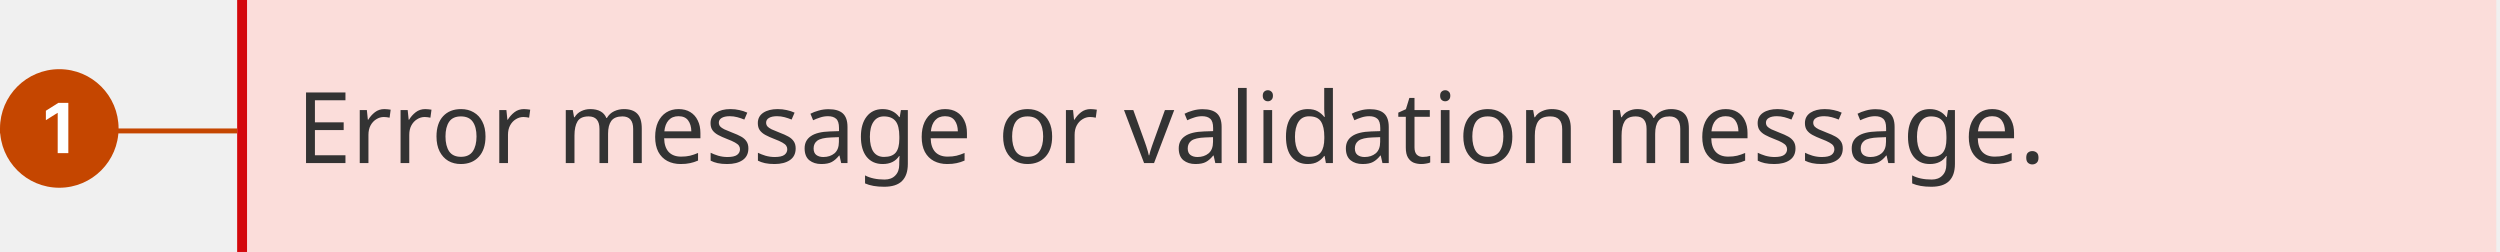
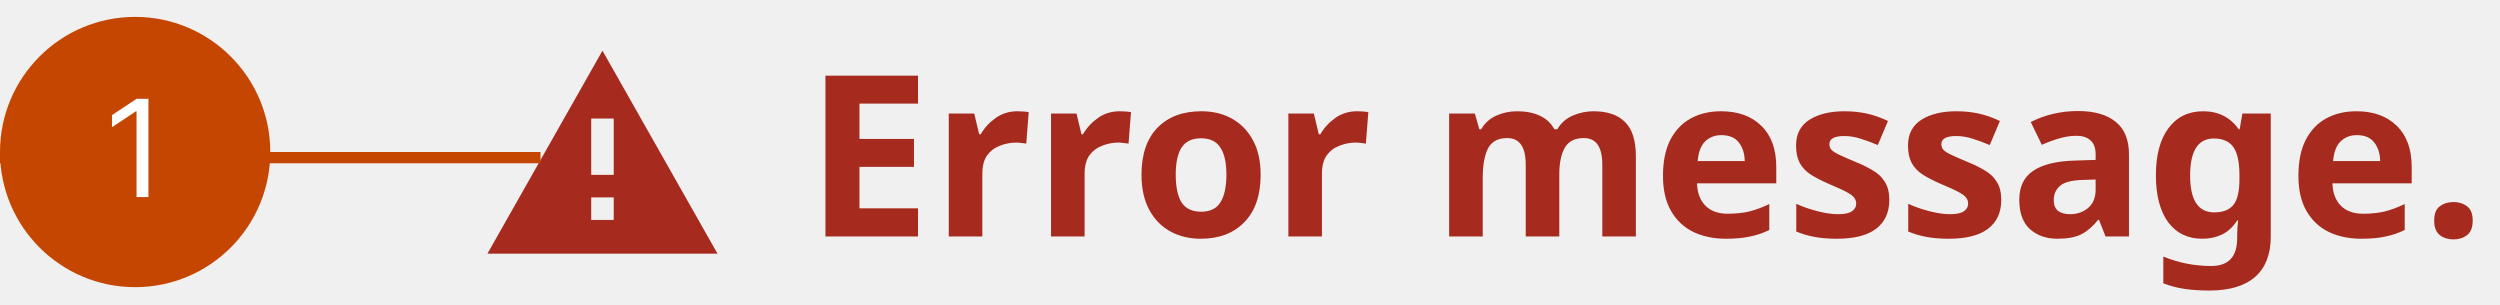
- <svg xmlns="http://www.w3.org/2000/svg" width="506" height="51" viewBox="0 0 506 51" fill="none">
-   <mask id="path-1-inside-1_6962_17741" fill="white">
-     <path d="M48 0H505.25V51H48V0Z" />
-   </mask>
-   <path d="M48 0H505.25V51H48V0Z" fill="#FBDDDA" />
-   <path d="M69.92 33H61.94V18.72H69.92V20.3H63.74V24.76H69.56V26.32H63.74V31.42H69.92V33ZM77.813 22.08C78.013 22.08 78.227 22.093 78.453 22.12C78.693 22.133 78.9 22.16 79.073 22.2L78.853 23.82C78.68 23.78 78.487 23.747 78.273 23.72C78.073 23.693 77.88 23.68 77.693 23.68C77.147 23.68 76.633 23.833 76.153 24.14C75.673 24.433 75.287 24.853 74.993 25.4C74.713 25.933 74.573 26.56 74.573 27.28V33H72.813V22.28H74.253L74.453 24.24H74.533C74.88 23.653 75.327 23.147 75.873 22.72C76.42 22.293 77.067 22.08 77.813 22.08ZM86.075 22.08C86.275 22.08 86.488 22.093 86.715 22.12C86.955 22.133 87.162 22.16 87.335 22.2L87.115 23.82C86.942 23.78 86.748 23.747 86.535 23.72C86.335 23.693 86.142 23.68 85.955 23.68C85.408 23.68 84.895 23.833 84.415 24.14C83.935 24.433 83.548 24.853 83.255 25.4C82.975 25.933 82.835 26.56 82.835 27.28V33H81.075V22.28H82.515L82.715 24.24H82.795C83.142 23.653 83.588 23.147 84.135 22.72C84.682 22.293 85.328 22.08 86.075 22.08ZM98.266 27.62C98.266 29.393 97.813 30.767 96.906 31.74C96.013 32.713 94.799 33.2 93.266 33.2C92.319 33.2 91.473 32.987 90.726 32.56C89.993 32.12 89.413 31.487 88.986 30.66C88.559 29.82 88.346 28.807 88.346 27.62C88.346 25.847 88.793 24.48 89.686 23.52C90.579 22.56 91.793 22.08 93.326 22.08C94.299 22.08 95.153 22.3 95.886 22.74C96.633 23.167 97.213 23.793 97.626 24.62C98.053 25.433 98.266 26.433 98.266 27.62ZM90.166 27.62C90.166 28.887 90.413 29.893 90.906 30.64C91.413 31.373 92.213 31.74 93.306 31.74C94.386 31.74 95.179 31.373 95.686 30.64C96.193 29.893 96.446 28.887 96.446 27.62C96.446 26.353 96.193 25.36 95.686 24.64C95.179 23.92 94.379 23.56 93.286 23.56C92.193 23.56 91.399 23.92 90.906 24.64C90.413 25.36 90.166 26.353 90.166 27.62ZM106.055 22.08C106.255 22.08 106.469 22.093 106.695 22.12C106.935 22.133 107.142 22.16 107.315 22.2L107.095 23.82C106.922 23.78 106.729 23.747 106.515 23.72C106.315 23.693 106.122 23.68 105.935 23.68C105.389 23.68 104.875 23.833 104.395 24.14C103.915 24.433 103.529 24.853 103.235 25.4C102.955 25.933 102.815 26.56 102.815 27.28V33H101.055V22.28H102.495L102.695 24.24H102.775C103.122 23.653 103.569 23.147 104.115 22.72C104.662 22.293 105.309 22.08 106.055 22.08ZM126.273 22.08C127.486 22.08 128.393 22.393 128.993 23.02C129.593 23.633 129.893 24.633 129.893 26.02V33H128.153V26.1C128.153 24.407 127.426 23.56 125.973 23.56C124.933 23.56 124.186 23.86 123.733 24.46C123.293 25.06 123.073 25.933 123.073 27.08V33H121.333V26.1C121.333 24.407 120.599 23.56 119.133 23.56C118.053 23.56 117.306 23.893 116.893 24.56C116.479 25.227 116.273 26.187 116.273 27.44V33H114.513V22.28H115.933L116.193 23.74H116.293C116.626 23.18 117.073 22.767 117.633 22.5C118.206 22.22 118.813 22.08 119.453 22.08C121.133 22.08 122.226 22.68 122.733 23.88H122.833C123.193 23.267 123.679 22.813 124.293 22.52C124.919 22.227 125.579 22.08 126.273 22.08ZM137.344 22.08C138.264 22.08 139.051 22.28 139.704 22.68C140.371 23.08 140.877 23.647 141.224 24.38C141.584 25.1 141.764 25.947 141.764 26.92V27.98H134.424C134.451 29.193 134.757 30.12 135.344 30.76C135.944 31.387 136.777 31.7 137.844 31.7C138.524 31.7 139.124 31.64 139.644 31.52C140.177 31.387 140.724 31.2 141.284 30.96V32.5C140.737 32.74 140.197 32.913 139.664 33.02C139.131 33.14 138.497 33.2 137.764 33.2C136.751 33.2 135.851 32.993 135.064 32.58C134.291 32.167 133.684 31.553 133.244 30.74C132.817 29.913 132.604 28.907 132.604 27.72C132.604 26.547 132.797 25.54 133.184 24.7C133.584 23.86 134.137 23.213 134.844 22.76C135.564 22.307 136.397 22.08 137.344 22.08ZM137.324 23.52C136.484 23.52 135.817 23.793 135.324 24.34C134.844 24.873 134.557 25.62 134.464 26.58H139.924C139.911 25.673 139.697 24.94 139.284 24.38C138.871 23.807 138.217 23.52 137.324 23.52ZM151.473 30.04C151.473 31.08 151.086 31.867 150.313 32.4C149.54 32.933 148.5 33.2 147.193 33.2C146.446 33.2 145.8 33.14 145.253 33.02C144.72 32.9 144.246 32.733 143.833 32.52V30.92C144.26 31.133 144.773 31.333 145.373 31.52C145.986 31.693 146.606 31.78 147.233 31.78C148.126 31.78 148.773 31.64 149.173 31.36C149.573 31.067 149.773 30.68 149.773 30.2C149.773 29.933 149.7 29.693 149.553 29.48C149.406 29.267 149.14 29.053 148.753 28.84C148.38 28.627 147.84 28.387 147.133 28.12C146.44 27.853 145.846 27.587 145.353 27.32C144.86 27.053 144.48 26.733 144.213 26.36C143.946 25.987 143.813 25.507 143.813 24.92C143.813 24.013 144.18 23.313 144.913 22.82C145.66 22.327 146.633 22.08 147.833 22.08C148.486 22.08 149.093 22.147 149.653 22.28C150.226 22.4 150.76 22.573 151.253 22.8L150.653 24.2C150.2 24.013 149.726 23.853 149.233 23.72C148.74 23.587 148.233 23.52 147.713 23.52C146.993 23.52 146.44 23.64 146.053 23.88C145.68 24.107 145.493 24.42 145.493 24.82C145.493 25.113 145.58 25.367 145.753 25.58C145.926 25.78 146.213 25.98 146.613 26.18C147.026 26.367 147.573 26.593 148.253 26.86C148.933 27.113 149.513 27.373 149.993 27.64C150.473 27.907 150.84 28.233 151.093 28.62C151.346 28.993 151.473 29.467 151.473 30.04ZM161.043 30.04C161.043 31.08 160.657 31.867 159.883 32.4C159.11 32.933 158.07 33.2 156.763 33.2C156.017 33.2 155.37 33.14 154.823 33.02C154.29 32.9 153.817 32.733 153.403 32.52V30.92C153.83 31.133 154.343 31.333 154.943 31.52C155.557 31.693 156.177 31.78 156.803 31.78C157.697 31.78 158.343 31.64 158.743 31.36C159.143 31.067 159.343 30.68 159.343 30.2C159.343 29.933 159.27 29.693 159.123 29.48C158.977 29.267 158.71 29.053 158.323 28.84C157.95 28.627 157.41 28.387 156.703 28.12C156.01 27.853 155.417 27.587 154.923 27.32C154.43 27.053 154.05 26.733 153.783 26.36C153.517 25.987 153.383 25.507 153.383 24.92C153.383 24.013 153.75 23.313 154.483 22.82C155.23 22.327 156.203 22.08 157.403 22.08C158.057 22.08 158.663 22.147 159.223 22.28C159.797 22.4 160.33 22.573 160.823 22.8L160.223 24.2C159.77 24.013 159.297 23.853 158.803 23.72C158.31 23.587 157.803 23.52 157.283 23.52C156.563 23.52 156.01 23.64 155.623 23.88C155.25 24.107 155.063 24.42 155.063 24.82C155.063 25.113 155.15 25.367 155.323 25.58C155.497 25.78 155.783 25.98 156.183 26.18C156.597 26.367 157.143 26.593 157.823 26.86C158.503 27.113 159.083 27.373 159.563 27.64C160.043 27.907 160.41 28.233 160.663 28.62C160.917 28.993 161.043 29.467 161.043 30.04ZM167.694 22.1C169 22.1 169.967 22.387 170.594 22.96C171.22 23.533 171.534 24.447 171.534 25.7V33H170.254L169.914 31.48H169.834C169.367 32.067 168.874 32.5 168.354 32.78C167.847 33.06 167.14 33.2 166.234 33.2C165.26 33.2 164.454 32.947 163.814 32.44C163.174 31.92 162.854 31.113 162.854 30.02C162.854 28.953 163.274 28.133 164.114 27.56C164.954 26.973 166.247 26.653 167.994 26.6L169.814 26.54V25.9C169.814 25.007 169.62 24.387 169.234 24.04C168.847 23.693 168.3 23.52 167.594 23.52C167.034 23.52 166.5 23.607 165.994 23.78C165.487 23.94 165.014 24.127 164.574 24.34L164.034 23.02C164.5 22.767 165.054 22.553 165.694 22.38C166.334 22.193 167 22.1 167.694 22.1ZM168.214 27.82C166.88 27.873 165.954 28.087 165.434 28.46C164.927 28.833 164.674 29.36 164.674 30.04C164.674 30.64 164.854 31.08 165.214 31.36C165.587 31.64 166.06 31.78 166.634 31.78C167.54 31.78 168.294 31.533 168.894 31.04C169.494 30.533 169.794 29.76 169.794 28.72V27.76L168.214 27.82ZM178.645 22.08C179.351 22.08 179.985 22.213 180.545 22.48C181.118 22.747 181.605 23.153 182.005 23.7H182.105L182.345 22.28H183.745V33.18C183.745 34.713 183.351 35.867 182.565 36.64C181.791 37.413 180.585 37.8 178.945 37.8C177.371 37.8 176.085 37.573 175.085 37.12V35.5C176.138 36.06 177.458 36.34 179.045 36.34C179.965 36.34 180.685 36.067 181.205 35.52C181.738 34.987 182.005 34.253 182.005 33.32V32.9C182.005 32.74 182.011 32.513 182.025 32.22C182.038 31.913 182.051 31.7 182.065 31.58H181.985C181.265 32.66 180.158 33.2 178.665 33.2C177.278 33.2 176.191 32.713 175.405 31.74C174.631 30.767 174.245 29.407 174.245 27.66C174.245 25.953 174.631 24.6 175.405 23.6C176.191 22.587 177.271 22.08 178.645 22.08ZM178.885 23.56C177.991 23.56 177.298 23.92 176.805 24.64C176.311 25.347 176.065 26.36 176.065 27.68C176.065 29 176.305 30.013 176.785 30.72C177.278 31.413 177.991 31.76 178.925 31.76C180.005 31.76 180.791 31.473 181.285 30.9C181.778 30.313 182.025 29.373 182.025 28.08V27.66C182.025 26.193 181.771 25.147 181.265 24.52C180.758 23.88 179.965 23.56 178.885 23.56ZM191.289 22.08C192.209 22.08 192.996 22.28 193.649 22.68C194.316 23.08 194.823 23.647 195.169 24.38C195.529 25.1 195.709 25.947 195.709 26.92V27.98H188.369C188.396 29.193 188.703 30.12 189.289 30.76C189.889 31.387 190.723 31.7 191.789 31.7C192.469 31.7 193.069 31.64 193.589 31.52C194.123 31.387 194.669 31.2 195.229 30.96V32.5C194.683 32.74 194.143 32.913 193.609 33.02C193.076 33.14 192.443 33.2 191.709 33.2C190.696 33.2 189.796 32.993 189.009 32.58C188.236 32.167 187.629 31.553 187.189 30.74C186.763 29.913 186.549 28.907 186.549 27.72C186.549 26.547 186.743 25.54 187.129 24.7C187.529 23.86 188.083 23.213 188.789 22.76C189.509 22.307 190.343 22.08 191.289 22.08ZM191.269 23.52C190.429 23.52 189.763 23.793 189.269 24.34C188.789 24.873 188.503 25.62 188.409 26.58H193.869C193.856 25.673 193.643 24.94 193.229 24.38C192.816 23.807 192.163 23.52 191.269 23.52ZM212.954 27.62C212.954 29.393 212.5 30.767 211.594 31.74C210.7 32.713 209.487 33.2 207.954 33.2C207.007 33.2 206.16 32.987 205.414 32.56C204.68 32.12 204.1 31.487 203.674 30.66C203.247 29.82 203.034 28.807 203.034 27.62C203.034 25.847 203.48 24.48 204.374 23.52C205.267 22.56 206.48 22.08 208.014 22.08C208.987 22.08 209.84 22.3 210.574 22.74C211.32 23.167 211.9 23.793 212.314 24.62C212.74 25.433 212.954 26.433 212.954 27.62ZM204.854 27.62C204.854 28.887 205.1 29.893 205.594 30.64C206.1 31.373 206.9 31.74 207.994 31.74C209.074 31.74 209.867 31.373 210.374 30.64C210.88 29.893 211.134 28.887 211.134 27.62C211.134 26.353 210.88 25.36 210.374 24.64C209.867 23.92 209.067 23.56 207.974 23.56C206.88 23.56 206.087 23.92 205.594 24.64C205.1 25.36 204.854 26.353 204.854 27.62ZM220.743 22.08C220.943 22.08 221.156 22.093 221.383 22.12C221.623 22.133 221.83 22.16 222.003 22.2L221.783 23.82C221.61 23.78 221.416 23.747 221.203 23.72C221.003 23.693 220.81 23.68 220.623 23.68C220.076 23.68 219.563 23.833 219.083 24.14C218.603 24.433 218.216 24.853 217.923 25.4C217.643 25.933 217.503 26.56 217.503 27.28V33H215.743V22.28H217.183L217.383 24.24H217.463C217.81 23.653 218.256 23.147 218.803 22.72C219.35 22.293 219.996 22.08 220.743 22.08ZM231.56 33L227.5 22.28H229.38L231.66 28.6C231.767 28.893 231.88 29.22 232 29.58C232.12 29.94 232.227 30.287 232.32 30.62C232.413 30.94 232.48 31.213 232.52 31.44H232.6C232.653 31.213 232.727 30.933 232.82 30.6C232.927 30.267 233.04 29.92 233.16 29.56C233.293 29.2 233.407 28.88 233.5 28.6L235.78 22.28H237.66L233.58 33H231.56ZM243.416 22.1C244.723 22.1 245.69 22.387 246.316 22.96C246.943 23.533 247.256 24.447 247.256 25.7V33H245.976L245.636 31.48H245.556C245.09 32.067 244.596 32.5 244.076 32.78C243.57 33.06 242.863 33.2 241.956 33.2C240.983 33.2 240.176 32.947 239.536 32.44C238.896 31.92 238.576 31.113 238.576 30.02C238.576 28.953 238.996 28.133 239.836 27.56C240.676 26.973 241.97 26.653 243.716 26.6L245.536 26.54V25.9C245.536 25.007 245.343 24.387 244.956 24.04C244.57 23.693 244.023 23.52 243.316 23.52C242.756 23.52 242.223 23.607 241.716 23.78C241.21 23.94 240.736 24.127 240.296 24.34L239.756 23.02C240.223 22.767 240.776 22.553 241.416 22.38C242.056 22.193 242.723 22.1 243.416 22.1ZM243.936 27.82C242.603 27.873 241.676 28.087 241.156 28.46C240.65 28.833 240.396 29.36 240.396 30.04C240.396 30.64 240.576 31.08 240.936 31.36C241.31 31.64 241.783 31.78 242.356 31.78C243.263 31.78 244.016 31.533 244.616 31.04C245.216 30.533 245.516 29.76 245.516 28.72V27.76L243.936 27.82ZM252.327 33H250.567V17.8H252.327V33ZM256.623 18.26C256.89 18.26 257.123 18.353 257.323 18.54C257.537 18.713 257.643 18.993 257.643 19.38C257.643 19.753 257.537 20.033 257.323 20.22C257.123 20.407 256.89 20.5 256.623 20.5C256.33 20.5 256.083 20.407 255.883 20.22C255.683 20.033 255.583 19.753 255.583 19.38C255.583 18.993 255.683 18.713 255.883 18.54C256.083 18.353 256.33 18.26 256.623 18.26ZM257.483 22.28V33H255.723V22.28H257.483ZM264.68 33.2C263.346 33.2 262.28 32.74 261.48 31.82C260.68 30.887 260.28 29.5 260.28 27.66C260.28 25.82 260.68 24.433 261.48 23.5C262.293 22.553 263.366 22.08 264.7 22.08C265.526 22.08 266.2 22.233 266.72 22.54C267.253 22.847 267.686 23.22 268.02 23.66H268.14C268.126 23.487 268.1 23.233 268.06 22.9C268.033 22.553 268.02 22.28 268.02 22.08V17.8H269.78V33H268.36L268.1 31.56H268.02C267.7 32.013 267.273 32.4 266.74 32.72C266.206 33.04 265.52 33.2 264.68 33.2ZM264.96 31.74C266.093 31.74 266.886 31.433 267.34 30.82C267.806 30.193 268.04 29.253 268.04 28V27.68C268.04 26.347 267.82 25.327 267.38 24.62C266.94 23.9 266.126 23.54 264.94 23.54C263.993 23.54 263.28 23.92 262.8 24.68C262.333 25.427 262.1 26.433 262.1 27.7C262.1 28.98 262.333 29.973 262.8 30.68C263.28 31.387 264 31.74 264.96 31.74ZM277.244 22.1C278.551 22.1 279.518 22.387 280.144 22.96C280.771 23.533 281.084 24.447 281.084 25.7V33H279.804L279.464 31.48H279.384C278.918 32.067 278.424 32.5 277.904 32.78C277.398 33.06 276.691 33.2 275.784 33.2C274.811 33.2 274.004 32.947 273.364 32.44C272.724 31.92 272.404 31.113 272.404 30.02C272.404 28.953 272.824 28.133 273.664 27.56C274.504 26.973 275.798 26.653 277.544 26.6L279.364 26.54V25.9C279.364 25.007 279.171 24.387 278.784 24.04C278.398 23.693 277.851 23.52 277.144 23.52C276.584 23.52 276.051 23.607 275.544 23.78C275.038 23.94 274.564 24.127 274.124 24.34L273.584 23.02C274.051 22.767 274.604 22.553 275.244 22.38C275.884 22.193 276.551 22.1 277.244 22.1ZM277.764 27.82C276.431 27.873 275.504 28.087 274.984 28.46C274.478 28.833 274.224 29.36 274.224 30.04C274.224 30.64 274.404 31.08 274.764 31.36C275.138 31.64 275.611 31.78 276.184 31.78C277.091 31.78 277.844 31.533 278.444 31.04C279.044 30.533 279.344 29.76 279.344 28.72V27.76L277.764 27.82ZM287.975 31.76C288.242 31.76 288.515 31.74 288.795 31.7C289.075 31.647 289.302 31.593 289.475 31.54V32.88C289.289 32.973 289.022 33.047 288.675 33.1C288.329 33.167 287.995 33.2 287.675 33.2C287.115 33.2 286.595 33.107 286.115 32.92C285.649 32.72 285.269 32.38 284.975 31.9C284.682 31.42 284.535 30.747 284.535 29.88V23.64H283.015V22.8L284.555 22.1L285.255 19.82H286.295V22.28H289.395V23.64H286.295V29.84C286.295 30.493 286.449 30.98 286.755 31.3C287.075 31.607 287.482 31.76 287.975 31.76ZM292.522 18.26C292.789 18.26 293.022 18.353 293.222 18.54C293.435 18.713 293.542 18.993 293.542 19.38C293.542 19.753 293.435 20.033 293.222 20.22C293.022 20.407 292.789 20.5 292.522 20.5C292.229 20.5 291.982 20.407 291.782 20.22C291.582 20.033 291.482 19.753 291.482 19.38C291.482 18.993 291.582 18.713 291.782 18.54C291.982 18.353 292.229 18.26 292.522 18.26ZM293.382 22.28V33H291.622V22.28H293.382ZM306.098 27.62C306.098 29.393 305.645 30.767 304.738 31.74C303.845 32.713 302.631 33.2 301.098 33.2C300.151 33.2 299.305 32.987 298.558 32.56C297.825 32.12 297.245 31.487 296.818 30.66C296.391 29.82 296.178 28.807 296.178 27.62C296.178 25.847 296.625 24.48 297.518 23.52C298.411 22.56 299.625 22.08 301.158 22.08C302.131 22.08 302.985 22.3 303.718 22.74C304.465 23.167 305.045 23.793 305.458 24.62C305.885 25.433 306.098 26.433 306.098 27.62ZM297.998 27.62C297.998 28.887 298.245 29.893 298.738 30.64C299.245 31.373 300.045 31.74 301.138 31.74C302.218 31.74 303.011 31.373 303.518 30.64C304.025 29.893 304.278 28.887 304.278 27.62C304.278 26.353 304.025 25.36 303.518 24.64C303.011 23.92 302.211 23.56 301.118 23.56C300.025 23.56 299.231 23.92 298.738 24.64C298.245 25.36 297.998 26.353 297.998 27.62ZM314.048 22.08C315.328 22.08 316.294 22.393 316.948 23.02C317.601 23.633 317.928 24.633 317.928 26.02V33H316.188V26.14C316.188 24.42 315.388 23.56 313.788 23.56C312.601 23.56 311.781 23.893 311.328 24.56C310.874 25.227 310.648 26.187 310.648 27.44V33H308.888V22.28H310.308L310.568 23.74H310.668C311.014 23.18 311.494 22.767 312.108 22.5C312.721 22.22 313.368 22.08 314.048 22.08ZM338.206 22.08C339.419 22.08 340.326 22.393 340.926 23.02C341.526 23.633 341.826 24.633 341.826 26.02V33H340.086V26.1C340.086 24.407 339.359 23.56 337.906 23.56C336.866 23.56 336.119 23.86 335.666 24.46C335.226 25.06 335.006 25.933 335.006 27.08V33H333.266V26.1C333.266 24.407 332.533 23.56 331.066 23.56C329.986 23.56 329.239 23.893 328.826 24.56C328.413 25.227 328.206 26.187 328.206 27.44V33H326.446V22.28H327.866L328.126 23.74H328.226C328.559 23.18 329.006 22.767 329.566 22.5C330.139 22.22 330.746 22.08 331.386 22.08C333.066 22.08 334.159 22.68 334.666 23.88H334.766C335.126 23.267 335.613 22.813 336.226 22.52C336.853 22.227 337.513 22.08 338.206 22.08ZM349.278 22.08C350.198 22.08 350.984 22.28 351.638 22.68C352.304 23.08 352.811 23.647 353.158 24.38C353.518 25.1 353.698 25.947 353.698 26.92V27.98H346.358C346.384 29.193 346.691 30.12 347.278 30.76C347.878 31.387 348.711 31.7 349.778 31.7C350.458 31.7 351.058 31.64 351.578 31.52C352.111 31.387 352.658 31.2 353.218 30.96V32.5C352.671 32.74 352.131 32.913 351.598 33.02C351.064 33.14 350.431 33.2 349.698 33.2C348.684 33.2 347.784 32.993 346.998 32.58C346.224 32.167 345.618 31.553 345.178 30.74C344.751 29.913 344.538 28.907 344.538 27.72C344.538 26.547 344.731 25.54 345.118 24.7C345.518 23.86 346.071 23.213 346.778 22.76C347.498 22.307 348.331 22.08 349.278 22.08ZM349.258 23.52C348.418 23.52 347.751 23.793 347.258 24.34C346.778 24.873 346.491 25.62 346.398 26.58H351.858C351.844 25.673 351.631 24.94 351.218 24.38C350.804 23.807 350.151 23.52 349.258 23.52ZM363.407 30.04C363.407 31.08 363.02 31.867 362.247 32.4C361.473 32.933 360.433 33.2 359.127 33.2C358.38 33.2 357.733 33.14 357.187 33.02C356.653 32.9 356.18 32.733 355.767 32.52V30.92C356.193 31.133 356.707 31.333 357.307 31.52C357.92 31.693 358.54 31.78 359.167 31.78C360.06 31.78 360.707 31.64 361.107 31.36C361.507 31.067 361.707 30.68 361.707 30.2C361.707 29.933 361.633 29.693 361.487 29.48C361.34 29.267 361.073 29.053 360.687 28.84C360.313 28.627 359.773 28.387 359.067 28.12C358.373 27.853 357.78 27.587 357.287 27.32C356.793 27.053 356.413 26.733 356.147 26.36C355.88 25.987 355.747 25.507 355.747 24.92C355.747 24.013 356.113 23.313 356.847 22.82C357.593 22.327 358.567 22.08 359.767 22.08C360.42 22.08 361.027 22.147 361.587 22.28C362.16 22.4 362.693 22.573 363.187 22.8L362.587 24.2C362.133 24.013 361.66 23.853 361.167 23.72C360.673 23.587 360.167 23.52 359.647 23.52C358.927 23.52 358.373 23.64 357.987 23.88C357.613 24.107 357.427 24.42 357.427 24.82C357.427 25.113 357.513 25.367 357.687 25.58C357.86 25.78 358.147 25.98 358.547 26.18C358.96 26.367 359.507 26.593 360.187 26.86C360.867 27.113 361.447 27.373 361.927 27.64C362.407 27.907 362.773 28.233 363.027 28.62C363.28 28.993 363.407 29.467 363.407 30.04ZM372.977 30.04C372.977 31.08 372.59 31.867 371.817 32.4C371.044 32.933 370.004 33.2 368.697 33.2C367.95 33.2 367.304 33.14 366.757 33.02C366.224 32.9 365.75 32.733 365.337 32.52V30.92C365.764 31.133 366.277 31.333 366.877 31.52C367.49 31.693 368.11 31.78 368.737 31.78C369.63 31.78 370.277 31.64 370.677 31.36C371.077 31.067 371.277 30.68 371.277 30.2C371.277 29.933 371.204 29.693 371.057 29.48C370.91 29.267 370.644 29.053 370.257 28.84C369.884 28.627 369.344 28.387 368.637 28.12C367.944 27.853 367.35 27.587 366.857 27.32C366.364 27.053 365.984 26.733 365.717 26.36C365.45 25.987 365.317 25.507 365.317 24.92C365.317 24.013 365.684 23.313 366.417 22.82C367.164 22.327 368.137 22.08 369.337 22.08C369.99 22.08 370.597 22.147 371.157 22.28C371.73 22.4 372.264 22.573 372.757 22.8L372.157 24.2C371.704 24.013 371.23 23.853 370.737 23.72C370.244 23.587 369.737 23.52 369.217 23.52C368.497 23.52 367.944 23.64 367.557 23.88C367.184 24.107 366.997 24.42 366.997 24.82C366.997 25.113 367.084 25.367 367.257 25.58C367.43 25.78 367.717 25.98 368.117 26.18C368.53 26.367 369.077 26.593 369.757 26.86C370.437 27.113 371.017 27.373 371.497 27.64C371.977 27.907 372.344 28.233 372.597 28.62C372.85 28.993 372.977 29.467 372.977 30.04ZM379.627 22.1C380.934 22.1 381.901 22.387 382.527 22.96C383.154 23.533 383.467 24.447 383.467 25.7V33H382.187L381.847 31.48H381.767C381.301 32.067 380.807 32.5 380.287 32.78C379.781 33.06 379.074 33.2 378.167 33.2C377.194 33.2 376.387 32.947 375.747 32.44C375.107 31.92 374.787 31.113 374.787 30.02C374.787 28.953 375.207 28.133 376.047 27.56C376.887 26.973 378.181 26.653 379.927 26.6L381.747 26.54V25.9C381.747 25.007 381.554 24.387 381.167 24.04C380.781 23.693 380.234 23.52 379.527 23.52C378.967 23.52 378.434 23.607 377.927 23.78C377.421 23.94 376.947 24.127 376.507 24.34L375.967 23.02C376.434 22.767 376.987 22.553 377.627 22.38C378.267 22.193 378.934 22.1 379.627 22.1ZM380.147 27.82C378.814 27.873 377.887 28.087 377.367 28.46C376.861 28.833 376.607 29.36 376.607 30.04C376.607 30.64 376.787 31.08 377.147 31.36C377.521 31.64 377.994 31.78 378.567 31.78C379.474 31.78 380.227 31.533 380.827 31.04C381.427 30.533 381.727 29.76 381.727 28.72V27.76L380.147 27.82ZM390.578 22.08C391.285 22.08 391.918 22.213 392.478 22.48C393.051 22.747 393.538 23.153 393.938 23.7H394.038L394.278 22.28H395.678V33.18C395.678 34.713 395.285 35.867 394.498 36.64C393.725 37.413 392.518 37.8 390.878 37.8C389.305 37.8 388.018 37.573 387.018 37.12V35.5C388.071 36.06 389.391 36.34 390.978 36.34C391.898 36.34 392.618 36.067 393.138 35.52C393.671 34.987 393.938 34.253 393.938 33.32V32.9C393.938 32.74 393.945 32.513 393.958 32.22C393.971 31.913 393.985 31.7 393.998 31.58H393.918C393.198 32.66 392.091 33.2 390.598 33.2C389.211 33.2 388.125 32.713 387.338 31.74C386.565 30.767 386.178 29.407 386.178 27.66C386.178 25.953 386.565 24.6 387.338 23.6C388.125 22.587 389.205 22.08 390.578 22.08ZM390.818 23.56C389.925 23.56 389.231 23.92 388.738 24.64C388.245 25.347 387.998 26.36 387.998 27.68C387.998 29 388.238 30.013 388.718 30.72C389.211 31.413 389.925 31.76 390.858 31.76C391.938 31.76 392.725 31.473 393.218 30.9C393.711 30.313 393.958 29.373 393.958 28.08V27.66C393.958 26.193 393.705 25.147 393.198 24.52C392.691 23.88 391.898 23.56 390.818 23.56ZM403.223 22.08C404.143 22.08 404.929 22.28 405.583 22.68C406.249 23.08 406.756 23.647 407.103 24.38C407.463 25.1 407.643 25.947 407.643 26.92V27.98H400.303C400.329 29.193 400.636 30.12 401.223 30.76C401.823 31.387 402.656 31.7 403.723 31.7C404.403 31.7 405.003 31.64 405.523 31.52C406.056 31.387 406.603 31.2 407.163 30.96V32.5C406.616 32.74 406.076 32.913 405.543 33.02C405.009 33.14 404.376 33.2 403.643 33.2C402.629 33.2 401.729 32.993 400.943 32.58C400.169 32.167 399.563 31.553 399.123 30.74C398.696 29.913 398.483 28.907 398.483 27.72C398.483 26.547 398.676 25.54 399.063 24.7C399.463 23.86 400.016 23.213 400.723 22.76C401.443 22.307 402.276 22.08 403.223 22.08ZM403.203 23.52C402.363 23.52 401.696 23.793 401.203 24.34C400.723 24.873 400.436 25.62 400.343 26.58H405.803C405.789 25.673 405.576 24.94 405.163 24.38C404.749 23.807 404.096 23.52 403.203 23.52ZM410.112 31.92C410.112 31.427 410.232 31.08 410.472 30.88C410.712 30.68 410.999 30.58 411.332 30.58C411.679 30.58 411.972 30.68 412.212 30.88C412.465 31.08 412.592 31.427 412.592 31.92C412.592 32.4 412.465 32.747 412.212 32.96C411.972 33.173 411.679 33.28 411.332 33.28C410.999 33.28 410.712 33.173 410.472 32.96C410.232 32.747 410.112 32.4 410.112 31.92Z" fill="#333333" />
-   <path d="M50 51V0H46V51H50Z" fill="#D3080C" mask="url(#path-1-inside-1_6962_17741)" />
-   <g clip-path="url(#clip0_6962_17741)">
-     <rect y="26" width="48" height="1" fill="#C54600" />
-     <g clip-path="url(#clip1_6962_17741)">
-       <rect y="14" width="24" height="24" rx="12" fill="#C54600" />
-       <path d="M13.83 20.818V31H11.678V22.861H11.618L9.286 24.323V22.414L11.807 20.818H13.83Z" fill="white" />
+ <svg xmlns="http://www.w3.org/2000/svg" width="222" height="27" viewBox="0 0 222 27" fill="none">
+   <path fill-rule="evenodd" clip-rule="evenodd" d="M63.715 22.528L53.499 4.5L43.283 22.528H63.715ZM54.499 10.528H52.499V15.528H54.499V10.528ZM52.499 17.528H54.499V19.528H52.499V17.528Z" fill="#A62A1E" />
+   <path d="M81.52 21H73.3V6.72H81.52V9.2H76.32V12.34H81.16V14.82H76.32V18.5H81.52V21ZM90.351 9.88C90.498 9.88 90.671 9.887 90.871 9.9C91.071 9.913 91.231 9.933 91.351 9.96L91.131 12.76C91.038 12.733 90.898 12.713 90.711 12.7C90.538 12.673 90.385 12.66 90.251 12.66C89.745 12.66 89.258 12.753 88.791 12.94C88.325 13.113 87.945 13.4 87.651 13.8C87.371 14.2 87.231 14.747 87.231 15.44V21H84.251V10.08H86.511L86.951 11.92H87.091C87.411 11.36 87.851 10.88 88.411 10.48C88.971 10.08 89.618 9.88 90.351 9.88ZM99.433 9.88C99.58 9.88 99.753 9.887 99.953 9.9C100.153 9.913 100.313 9.933 100.433 9.96L100.213 12.76C100.12 12.733 99.98 12.713 99.793 12.7C99.62 12.673 99.467 12.66 99.333 12.66C98.827 12.66 98.34 12.753 97.873 12.94C97.407 13.113 97.027 13.4 96.733 13.8C96.453 14.2 96.313 14.747 96.313 15.44V21H93.333V10.08H95.593L96.033 11.92H96.173C96.493 11.36 96.933 10.88 97.493 10.48C98.053 10.08 98.7 9.88 99.433 9.88ZM111.945 15.52C111.945 17.333 111.465 18.733 110.505 19.72C109.558 20.707 108.265 21.2 106.625 21.2C105.612 21.2 104.705 20.98 103.905 20.54C103.118 20.1 102.498 19.46 102.045 18.62C101.592 17.767 101.365 16.733 101.365 15.52C101.365 13.707 101.838 12.313 102.785 11.34C103.732 10.367 105.032 9.88 106.685 9.88C107.712 9.88 108.618 10.1 109.405 10.54C110.192 10.98 110.812 11.62 111.265 12.46C111.718 13.287 111.945 14.307 111.945 15.52ZM104.405 15.52C104.405 16.6 104.578 17.42 104.925 17.98C105.285 18.527 105.865 18.8 106.665 18.8C107.452 18.8 108.018 18.527 108.365 17.98C108.725 17.42 108.905 16.6 108.905 15.52C108.905 14.44 108.725 13.633 108.365 13.1C108.018 12.553 107.445 12.28 106.645 12.28C105.858 12.28 105.285 12.553 104.925 13.1C104.578 13.633 104.405 14.44 104.405 15.52ZM120.508 9.88C120.654 9.88 120.828 9.887 121.028 9.9C121.228 9.913 121.388 9.933 121.508 9.96L121.288 12.76C121.194 12.733 121.054 12.713 120.868 12.7C120.694 12.673 120.541 12.66 120.408 12.66C119.901 12.66 119.414 12.753 118.948 12.94C118.481 13.113 118.101 13.4 117.808 13.8C117.528 14.2 117.388 14.747 117.388 15.44V21H114.408V10.08H116.668L117.108 11.92H117.248C117.568 11.36 118.008 10.88 118.568 10.48C119.128 10.08 119.774 9.88 120.508 9.88ZM141.505 9.88C142.745 9.88 143.678 10.2 144.305 10.84C144.945 11.467 145.265 12.48 145.265 13.88V21H142.285V14.62C142.285 13.047 141.738 12.26 140.645 12.26C139.858 12.26 139.298 12.54 138.965 13.1C138.632 13.66 138.465 14.467 138.465 15.52V21H135.485V14.62C135.485 13.047 134.938 12.26 133.845 12.26C133.018 12.26 132.445 12.573 132.125 13.2C131.818 13.813 131.665 14.7 131.665 15.86V21H128.685V10.08H130.965L131.365 11.48H131.525C131.858 10.92 132.312 10.513 132.885 10.26C133.472 10.007 134.078 9.88 134.705 9.88C135.505 9.88 136.185 10.013 136.745 10.28C137.305 10.533 137.732 10.933 138.025 11.48H138.285C138.618 10.92 139.078 10.513 139.665 10.26C140.265 10.007 140.878 9.88 141.505 9.88ZM152.833 9.88C154.34 9.88 155.533 10.313 156.413 11.18C157.293 12.033 157.733 13.253 157.733 14.84V16.28H150.693C150.72 17.12 150.967 17.78 151.433 18.26C151.913 18.74 152.573 18.98 153.413 18.98C154.12 18.98 154.76 18.913 155.333 18.78C155.907 18.633 156.5 18.413 157.113 18.12V20.42C156.58 20.687 156.013 20.88 155.413 21C154.827 21.133 154.113 21.2 153.273 21.2C152.18 21.2 151.213 21 150.373 20.6C149.533 20.187 148.873 19.567 148.393 18.74C147.913 17.913 147.673 16.873 147.673 15.62C147.673 14.34 147.887 13.28 148.313 12.44C148.753 11.587 149.36 10.947 150.133 10.52C150.907 10.093 151.807 9.88 152.833 9.88ZM152.853 12C152.28 12 151.8 12.187 151.413 12.56C151.04 12.933 150.82 13.513 150.753 14.3H154.933C154.92 13.633 154.747 13.087 154.413 12.66C154.08 12.22 153.56 12 152.853 12ZM167.77 17.76C167.77 18.867 167.377 19.72 166.59 20.32C165.817 20.907 164.657 21.2 163.11 21.2C162.35 21.2 161.697 21.147 161.15 21.04C160.603 20.947 160.057 20.787 159.51 20.56V18.1C160.097 18.367 160.73 18.587 161.41 18.76C162.09 18.933 162.69 19.02 163.21 19.02C163.797 19.02 164.21 18.933 164.45 18.76C164.703 18.587 164.83 18.36 164.83 18.08C164.83 17.893 164.777 17.727 164.67 17.58C164.577 17.433 164.363 17.267 164.03 17.08C163.697 16.893 163.177 16.653 162.47 16.36C161.79 16.067 161.23 15.78 160.79 15.5C160.35 15.207 160.023 14.86 159.81 14.46C159.597 14.047 159.49 13.533 159.49 12.92C159.49 11.907 159.883 11.147 160.67 10.64C161.457 10.133 162.503 9.88 163.81 9.88C164.49 9.88 165.137 9.947 165.75 10.08C166.363 10.213 166.997 10.433 167.65 10.74L166.75 12.88C166.217 12.653 165.71 12.467 165.23 12.32C164.75 12.16 164.263 12.08 163.77 12.08C162.89 12.08 162.45 12.32 162.45 12.8C162.45 12.973 162.503 13.133 162.61 13.28C162.73 13.413 162.95 13.56 163.27 13.72C163.603 13.88 164.09 14.093 164.73 14.36C165.357 14.613 165.897 14.88 166.35 15.16C166.803 15.427 167.15 15.767 167.39 16.18C167.643 16.58 167.77 17.107 167.77 17.76ZM177.711 17.76C177.711 18.867 177.318 19.72 176.531 20.32C175.758 20.907 174.598 21.2 173.051 21.2C172.291 21.2 171.638 21.147 171.091 21.04C170.545 20.947 169.998 20.787 169.451 20.56V18.1C170.038 18.367 170.671 18.587 171.351 18.76C172.031 18.933 172.631 19.02 173.151 19.02C173.738 19.02 174.151 18.933 174.391 18.76C174.645 18.587 174.771 18.36 174.771 18.08C174.771 17.893 174.718 17.727 174.611 17.58C174.518 17.433 174.305 17.267 173.971 17.08C173.638 16.893 173.118 16.653 172.411 16.36C171.731 16.067 171.171 15.78 170.731 15.5C170.291 15.207 169.965 14.86 169.751 14.46C169.538 14.047 169.431 13.533 169.431 12.92C169.431 11.907 169.825 11.147 170.611 10.64C171.398 10.133 172.445 9.88 173.751 9.88C174.431 9.88 175.078 9.947 175.691 10.08C176.305 10.213 176.938 10.433 177.591 10.74L176.691 12.88C176.158 12.653 175.651 12.467 175.171 12.32C174.691 12.16 174.205 12.08 173.711 12.08C172.831 12.08 172.391 12.32 172.391 12.8C172.391 12.973 172.445 13.133 172.551 13.28C172.671 13.413 172.891 13.56 173.211 13.72C173.545 13.88 174.031 14.093 174.671 14.36C175.298 14.613 175.838 14.88 176.291 15.16C176.745 15.427 177.091 15.767 177.331 16.18C177.585 16.58 177.711 17.107 177.711 17.76ZM184.513 9.86C185.979 9.86 187.099 10.18 187.873 10.82C188.659 11.447 189.053 12.413 189.053 13.72V21H186.973L186.393 19.52H186.313C185.846 20.107 185.353 20.533 184.833 20.8C184.313 21.067 183.599 21.2 182.693 21.2C181.719 21.2 180.913 20.92 180.273 20.36C179.633 19.787 179.313 18.913 179.313 17.74C179.313 16.58 179.719 15.727 180.533 15.18C181.346 14.62 182.566 14.313 184.193 14.26L186.093 14.2V13.72C186.093 13.147 185.939 12.727 185.633 12.46C185.339 12.193 184.926 12.06 184.393 12.06C183.859 12.06 183.339 12.14 182.833 12.3C182.326 12.447 181.819 12.633 181.313 12.86L180.333 10.84C180.919 10.533 181.566 10.293 182.273 10.12C182.993 9.947 183.739 9.86 184.513 9.86ZM184.933 15.98C183.973 16.007 183.306 16.18 182.933 16.5C182.559 16.82 182.373 17.24 182.373 17.76C182.373 18.213 182.506 18.54 182.773 18.74C183.039 18.927 183.386 19.02 183.813 19.02C184.453 19.02 184.993 18.833 185.433 18.46C185.873 18.073 186.093 17.533 186.093 16.84V15.94L184.933 15.98ZM195.643 9.88C196.99 9.88 198.043 10.413 198.803 11.48H198.883L199.123 10.08H201.643V21.02C201.643 22.58 201.183 23.767 200.263 24.58C199.343 25.393 197.983 25.8 196.183 25.8C195.41 25.8 194.69 25.753 194.023 25.66C193.37 25.567 192.73 25.4 192.103 25.16V22.78C193.45 23.34 194.87 23.62 196.363 23.62C197.896 23.62 198.663 22.793 198.663 21.14V20.92C198.663 20.693 198.67 20.46 198.683 20.22C198.71 19.98 198.73 19.767 198.743 19.58H198.663C198.29 20.153 197.843 20.567 197.323 20.82C196.803 21.073 196.216 21.2 195.563 21.2C194.27 21.2 193.256 20.707 192.523 19.72C191.803 18.72 191.443 17.333 191.443 15.56C191.443 13.773 191.816 12.38 192.563 11.38C193.31 10.38 194.336 9.88 195.643 9.88ZM196.583 12.3C195.183 12.3 194.483 13.4 194.483 15.6C194.483 17.773 195.196 18.86 196.623 18.86C197.383 18.86 197.943 18.647 198.303 18.22C198.676 17.78 198.863 17.02 198.863 15.94V15.58C198.863 14.407 198.683 13.567 198.323 13.06C197.963 12.553 197.383 12.3 196.583 12.3ZM209.259 9.88C210.766 9.88 211.959 10.313 212.839 11.18C213.719 12.033 214.159 13.253 214.159 14.84V16.28H207.119C207.146 17.12 207.393 17.78 207.859 18.26C208.339 18.74 208.999 18.98 209.839 18.98C210.546 18.98 211.186 18.913 211.759 18.78C212.333 18.633 212.926 18.413 213.539 18.12V20.42C213.006 20.687 212.439 20.88 211.839 21C211.253 21.133 210.539 21.2 209.699 21.2C208.606 21.2 207.639 21 206.799 20.6C205.959 20.187 205.299 19.567 204.819 18.74C204.339 17.913 204.099 16.873 204.099 15.62C204.099 14.34 204.313 13.28 204.739 12.44C205.179 11.587 205.786 10.947 206.559 10.52C207.333 10.093 208.233 9.88 209.259 9.88ZM209.279 12C208.706 12 208.226 12.187 207.839 12.56C207.466 12.933 207.246 13.513 207.179 14.3H211.359C211.346 13.633 211.173 13.087 210.839 12.66C210.506 12.22 209.986 12 209.279 12ZM216.156 19.6C216.156 18.987 216.322 18.56 216.656 18.32C216.989 18.067 217.396 17.94 217.876 17.94C218.342 17.94 218.742 18.067 219.076 18.32C219.409 18.56 219.576 18.987 219.576 19.6C219.576 20.187 219.409 20.613 219.076 20.88C218.742 21.133 218.342 21.26 217.876 21.26C217.396 21.26 216.989 21.133 216.656 20.88C216.322 20.613 216.156 20.187 216.156 19.6Z" fill="#A62A1E" />
+   <g clip-path="url(#clip0_265_8905)">
+     <rect y="13.5" width="48" height="1" fill="#C54600" />
+     <g clip-path="url(#clip1_265_8905)">
+       <rect y="1.5" width="24" height="24" rx="12" fill="#C54600" />
+       <path d="M13.182 8.773V17.5H12.126V9.881H12.075L9.944 11.296V10.222L12.126 8.773H13.182Z" fill="white" />
    </g>
  </g>
  <defs>
-     <clipPath id="clip0_6962_17741">
-       <rect width="48" height="24" fill="white" transform="translate(0 14)" />
+     <clipPath id="clip0_265_8905">
+       <rect width="48" height="24" fill="white" transform="translate(0 1.5)" />
    </clipPath>
-     <clipPath id="clip1_6962_17741">
-       <rect y="14" width="24" height="24" rx="12" fill="white" />
+     <clipPath id="clip1_265_8905">
+       <rect y="1.5" width="24" height="24" rx="12" fill="white" />
    </clipPath>
  </defs>
</svg>
